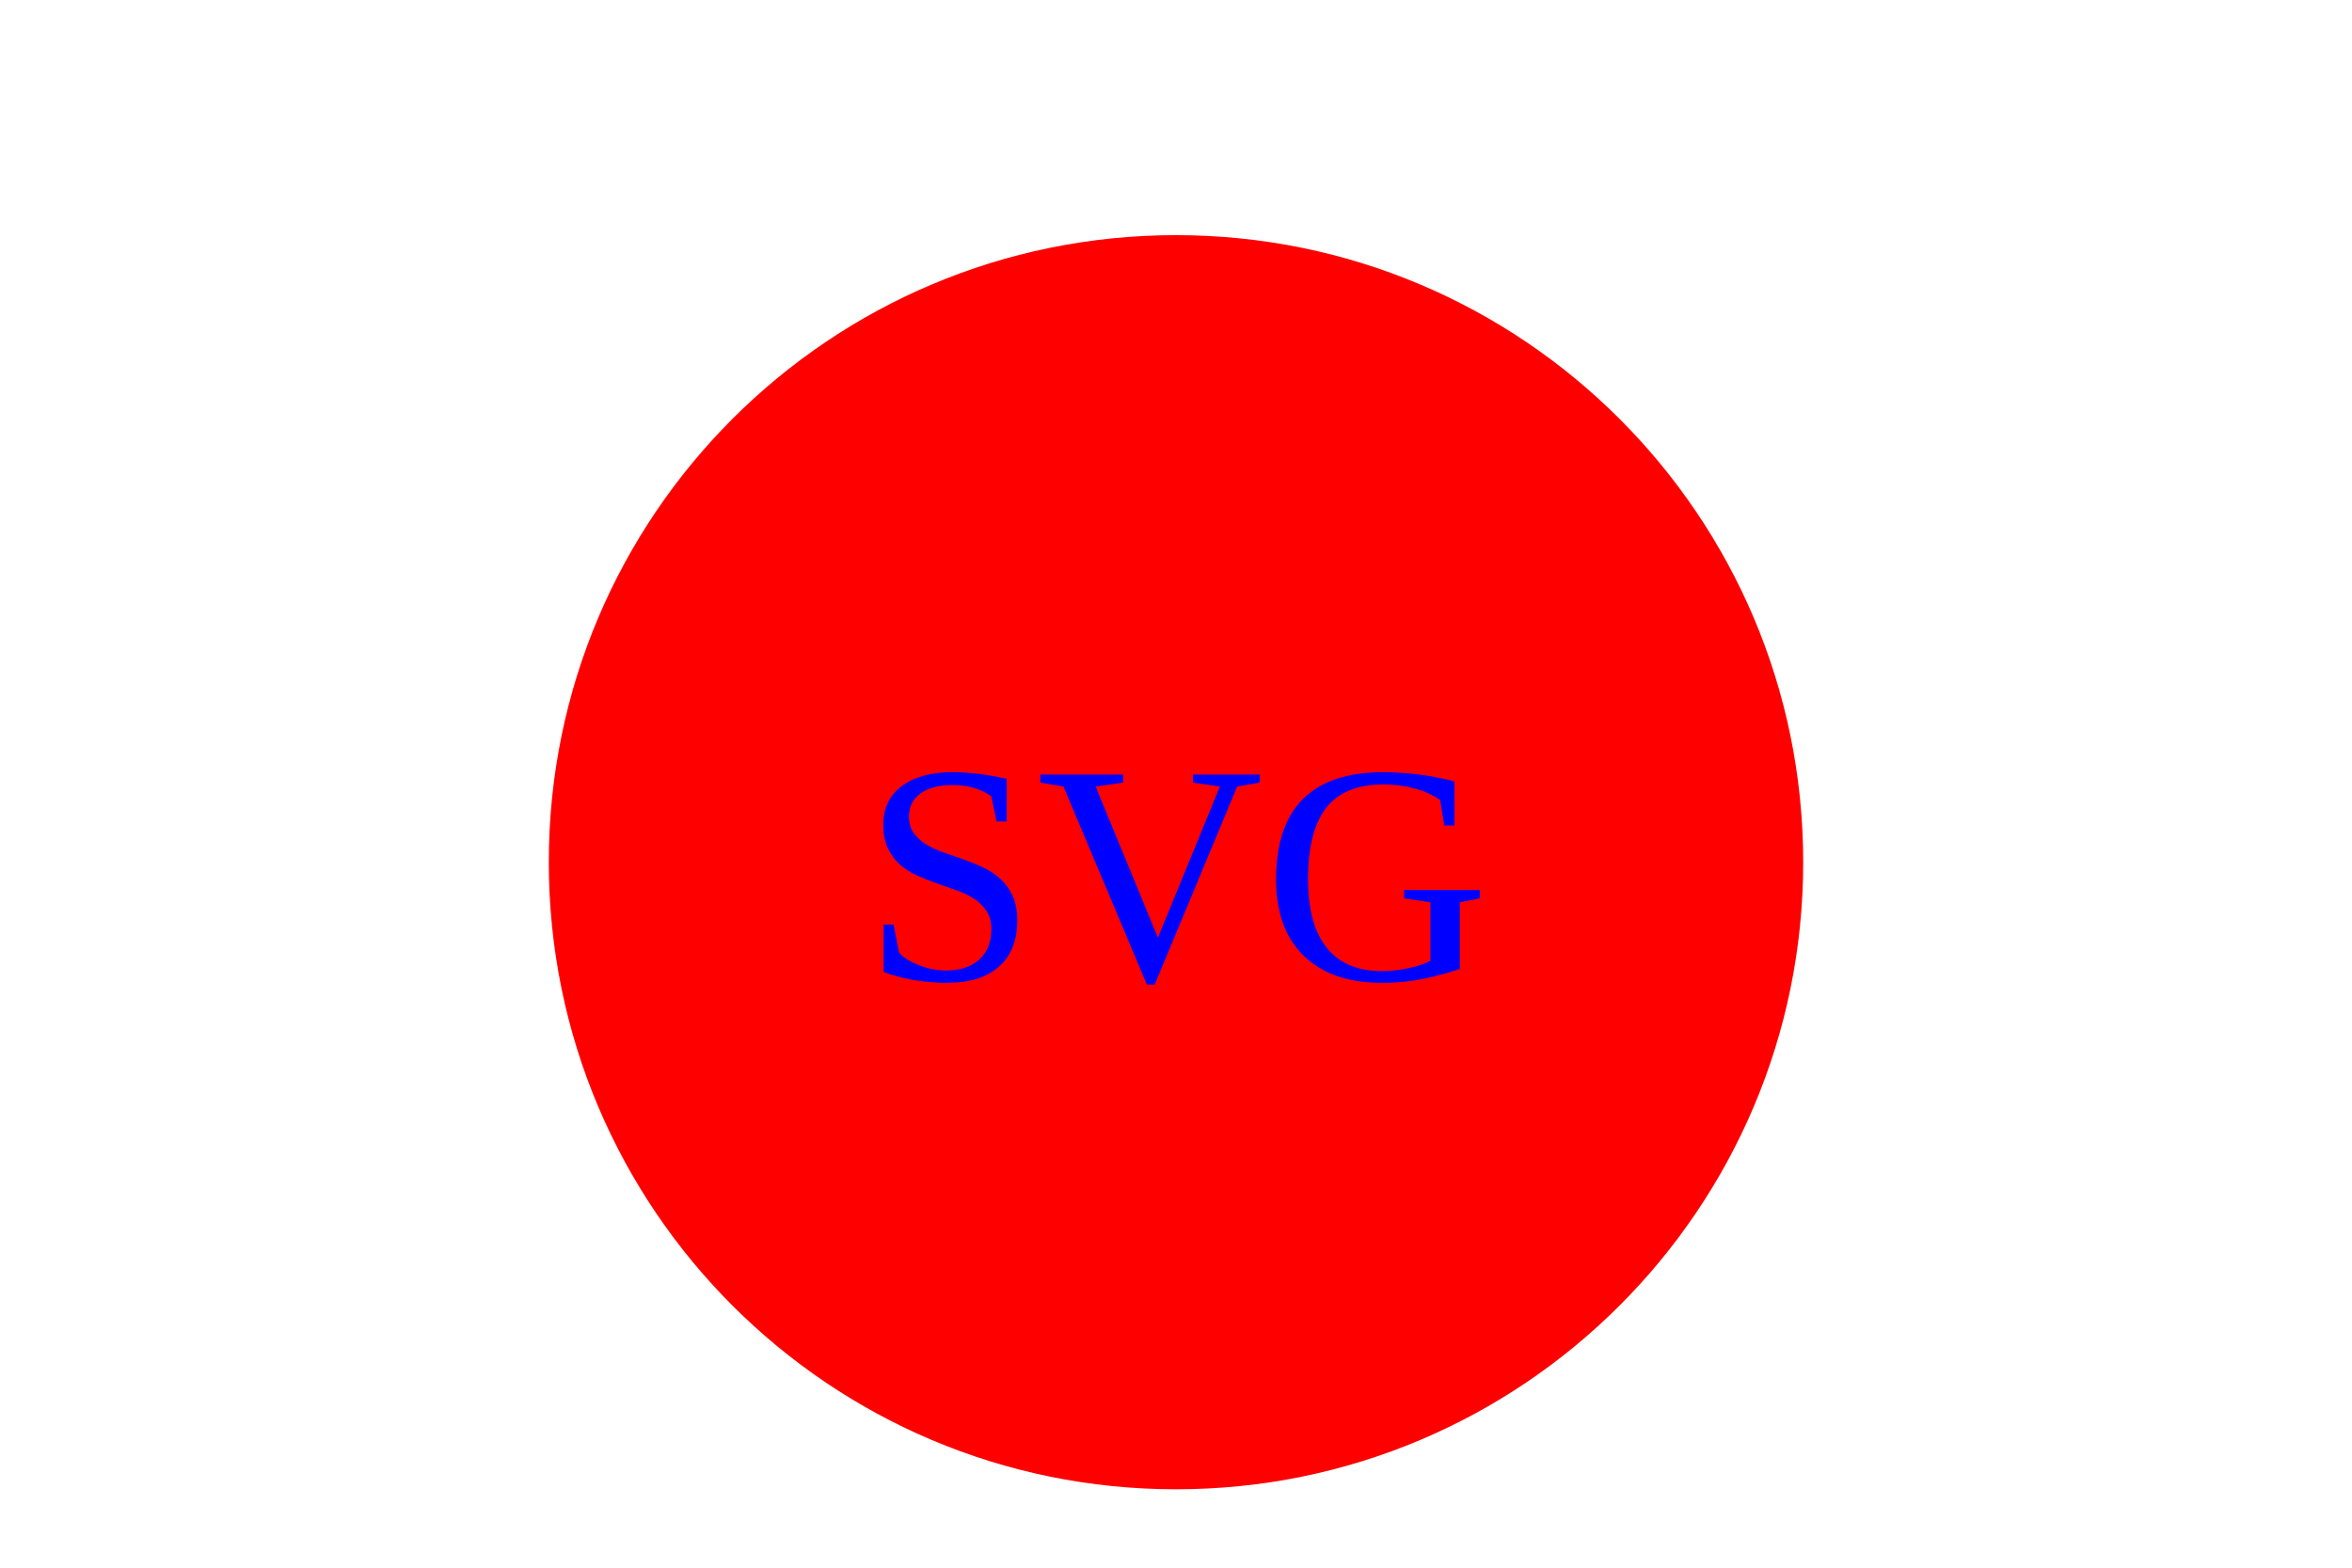
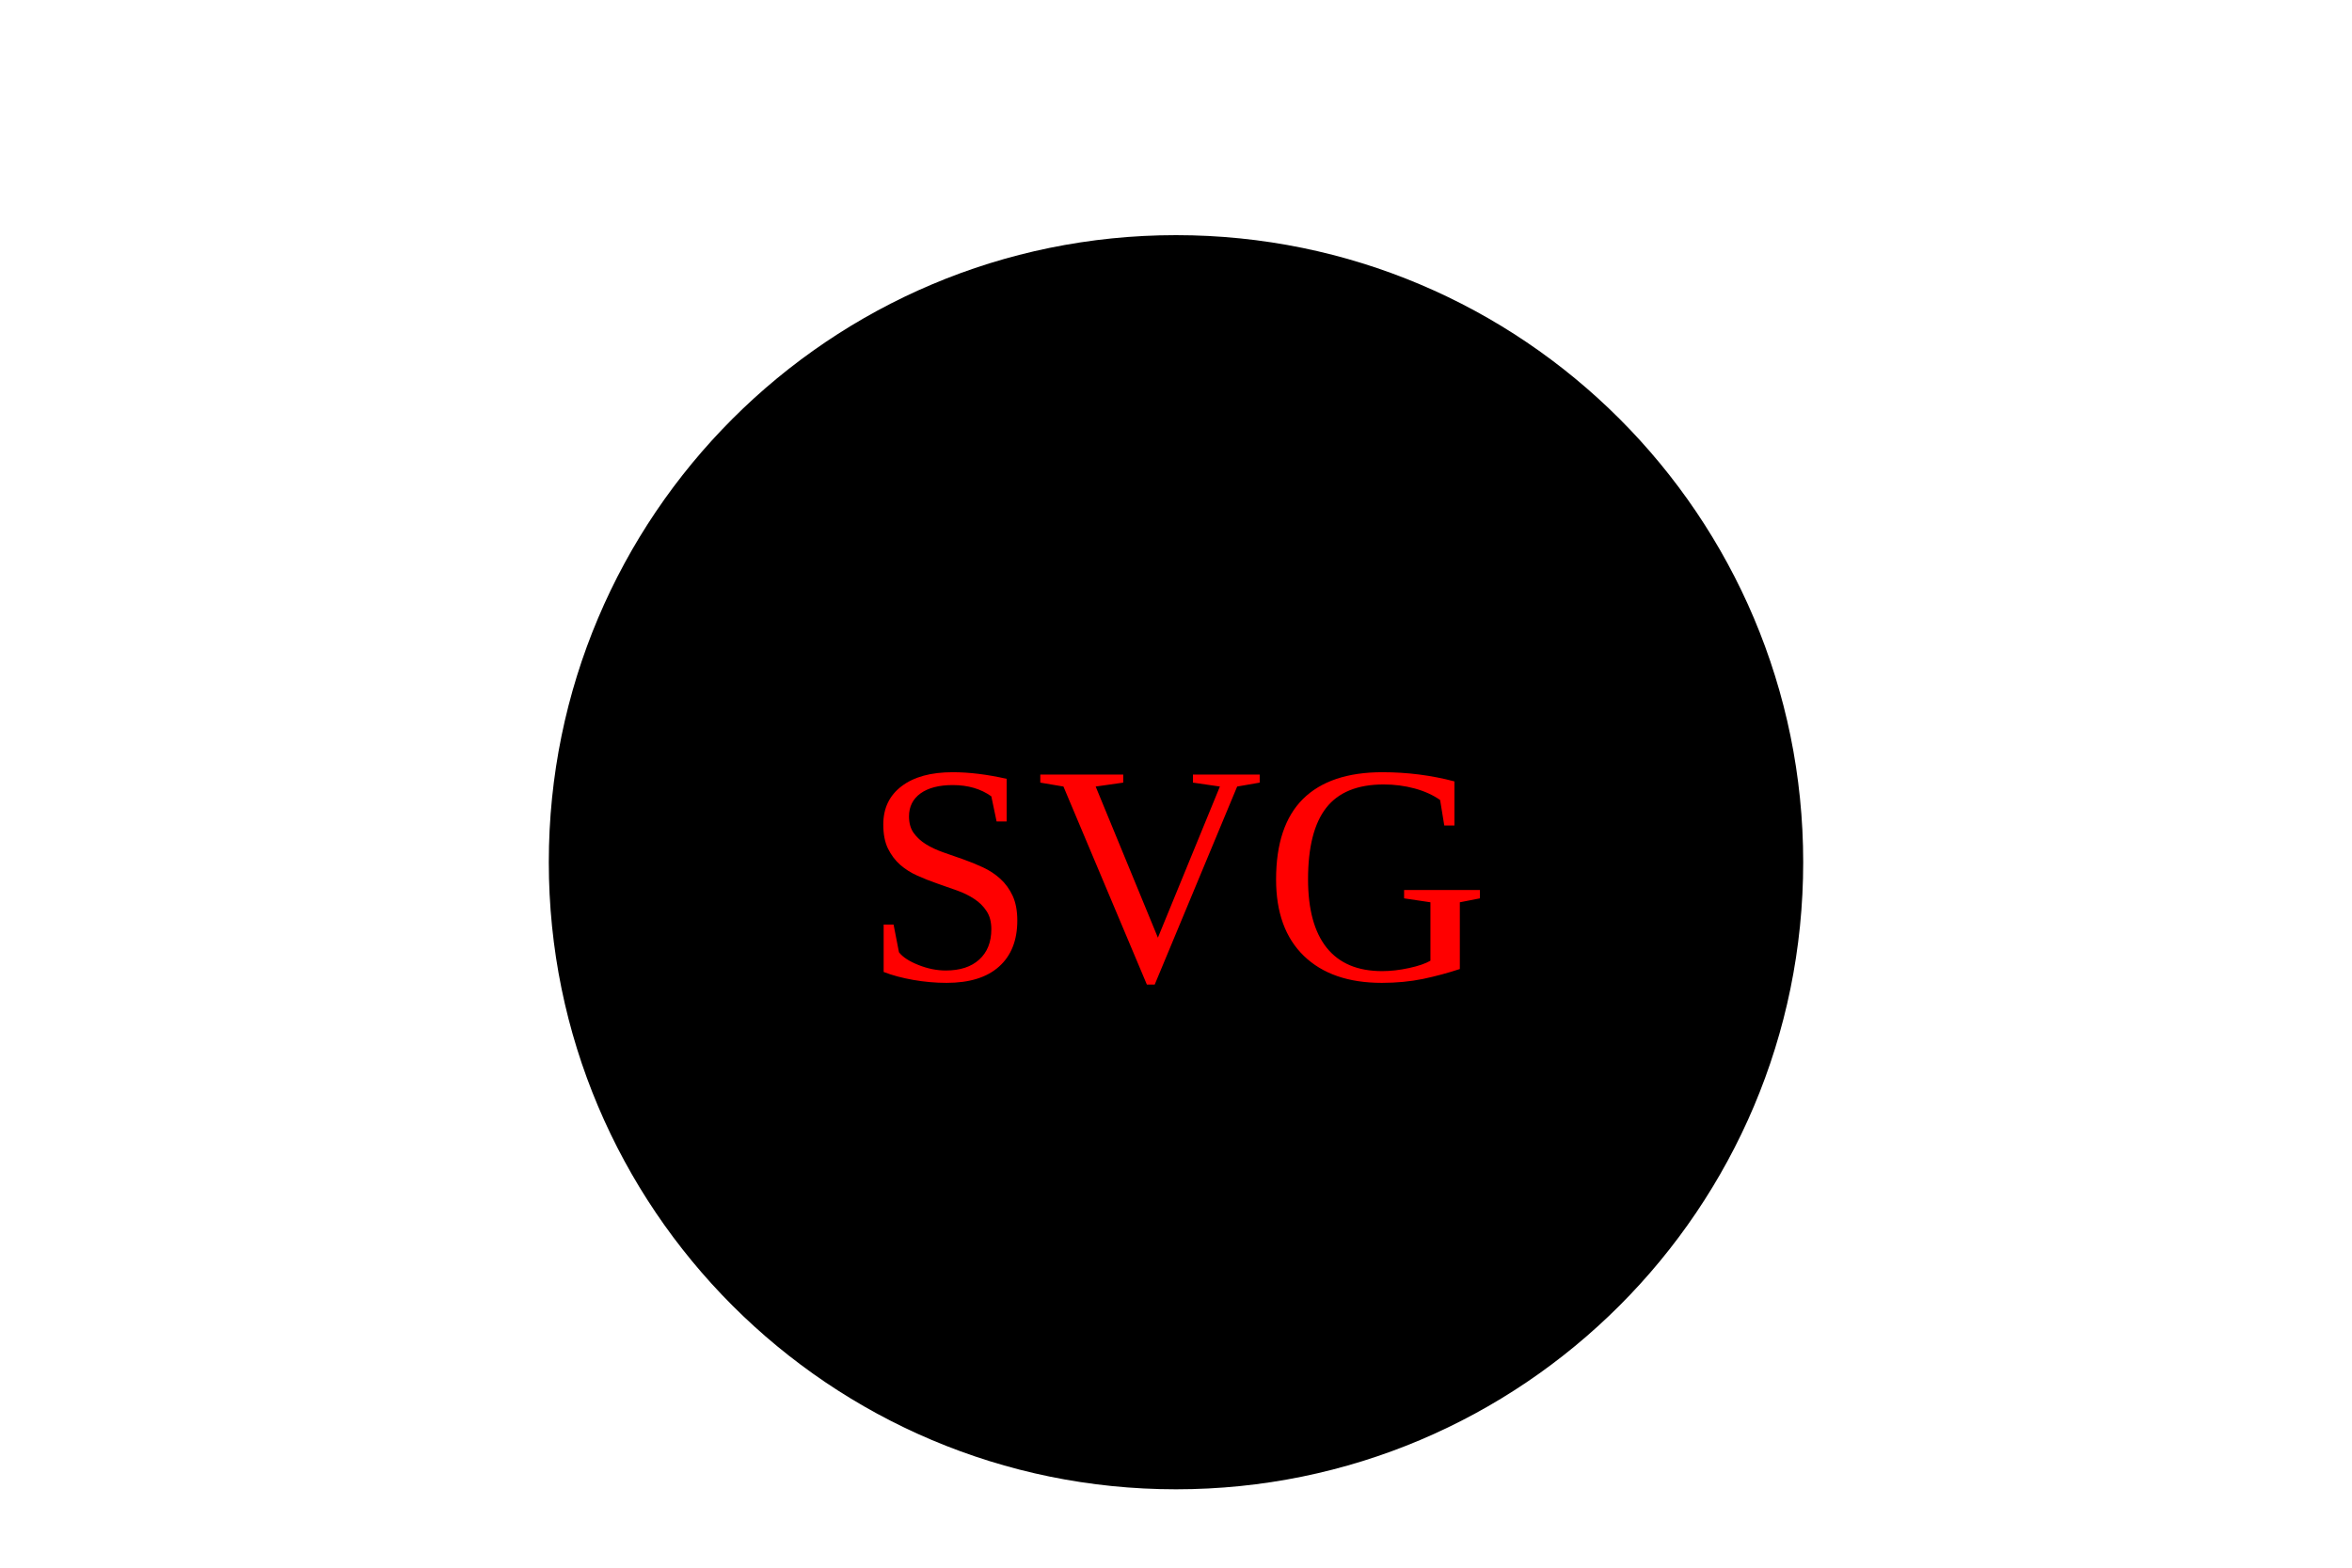
<svg xmlns="http://www.w3.org/2000/svg" version="1.1" width="300" height="200">
-   <circle cx="150" cy="110" r="80" fill="Red" />
-   <text x="150" y="125" font-size="40" fill="Blue" text-anchor="middle"> SVG</text>
+   <circle cx="150" cy="110" r="80" fill="Black" />
+   <text x="150" y="125" font-size="40" fill="Red" text-anchor="middle"> SVG</text>
</svg>
